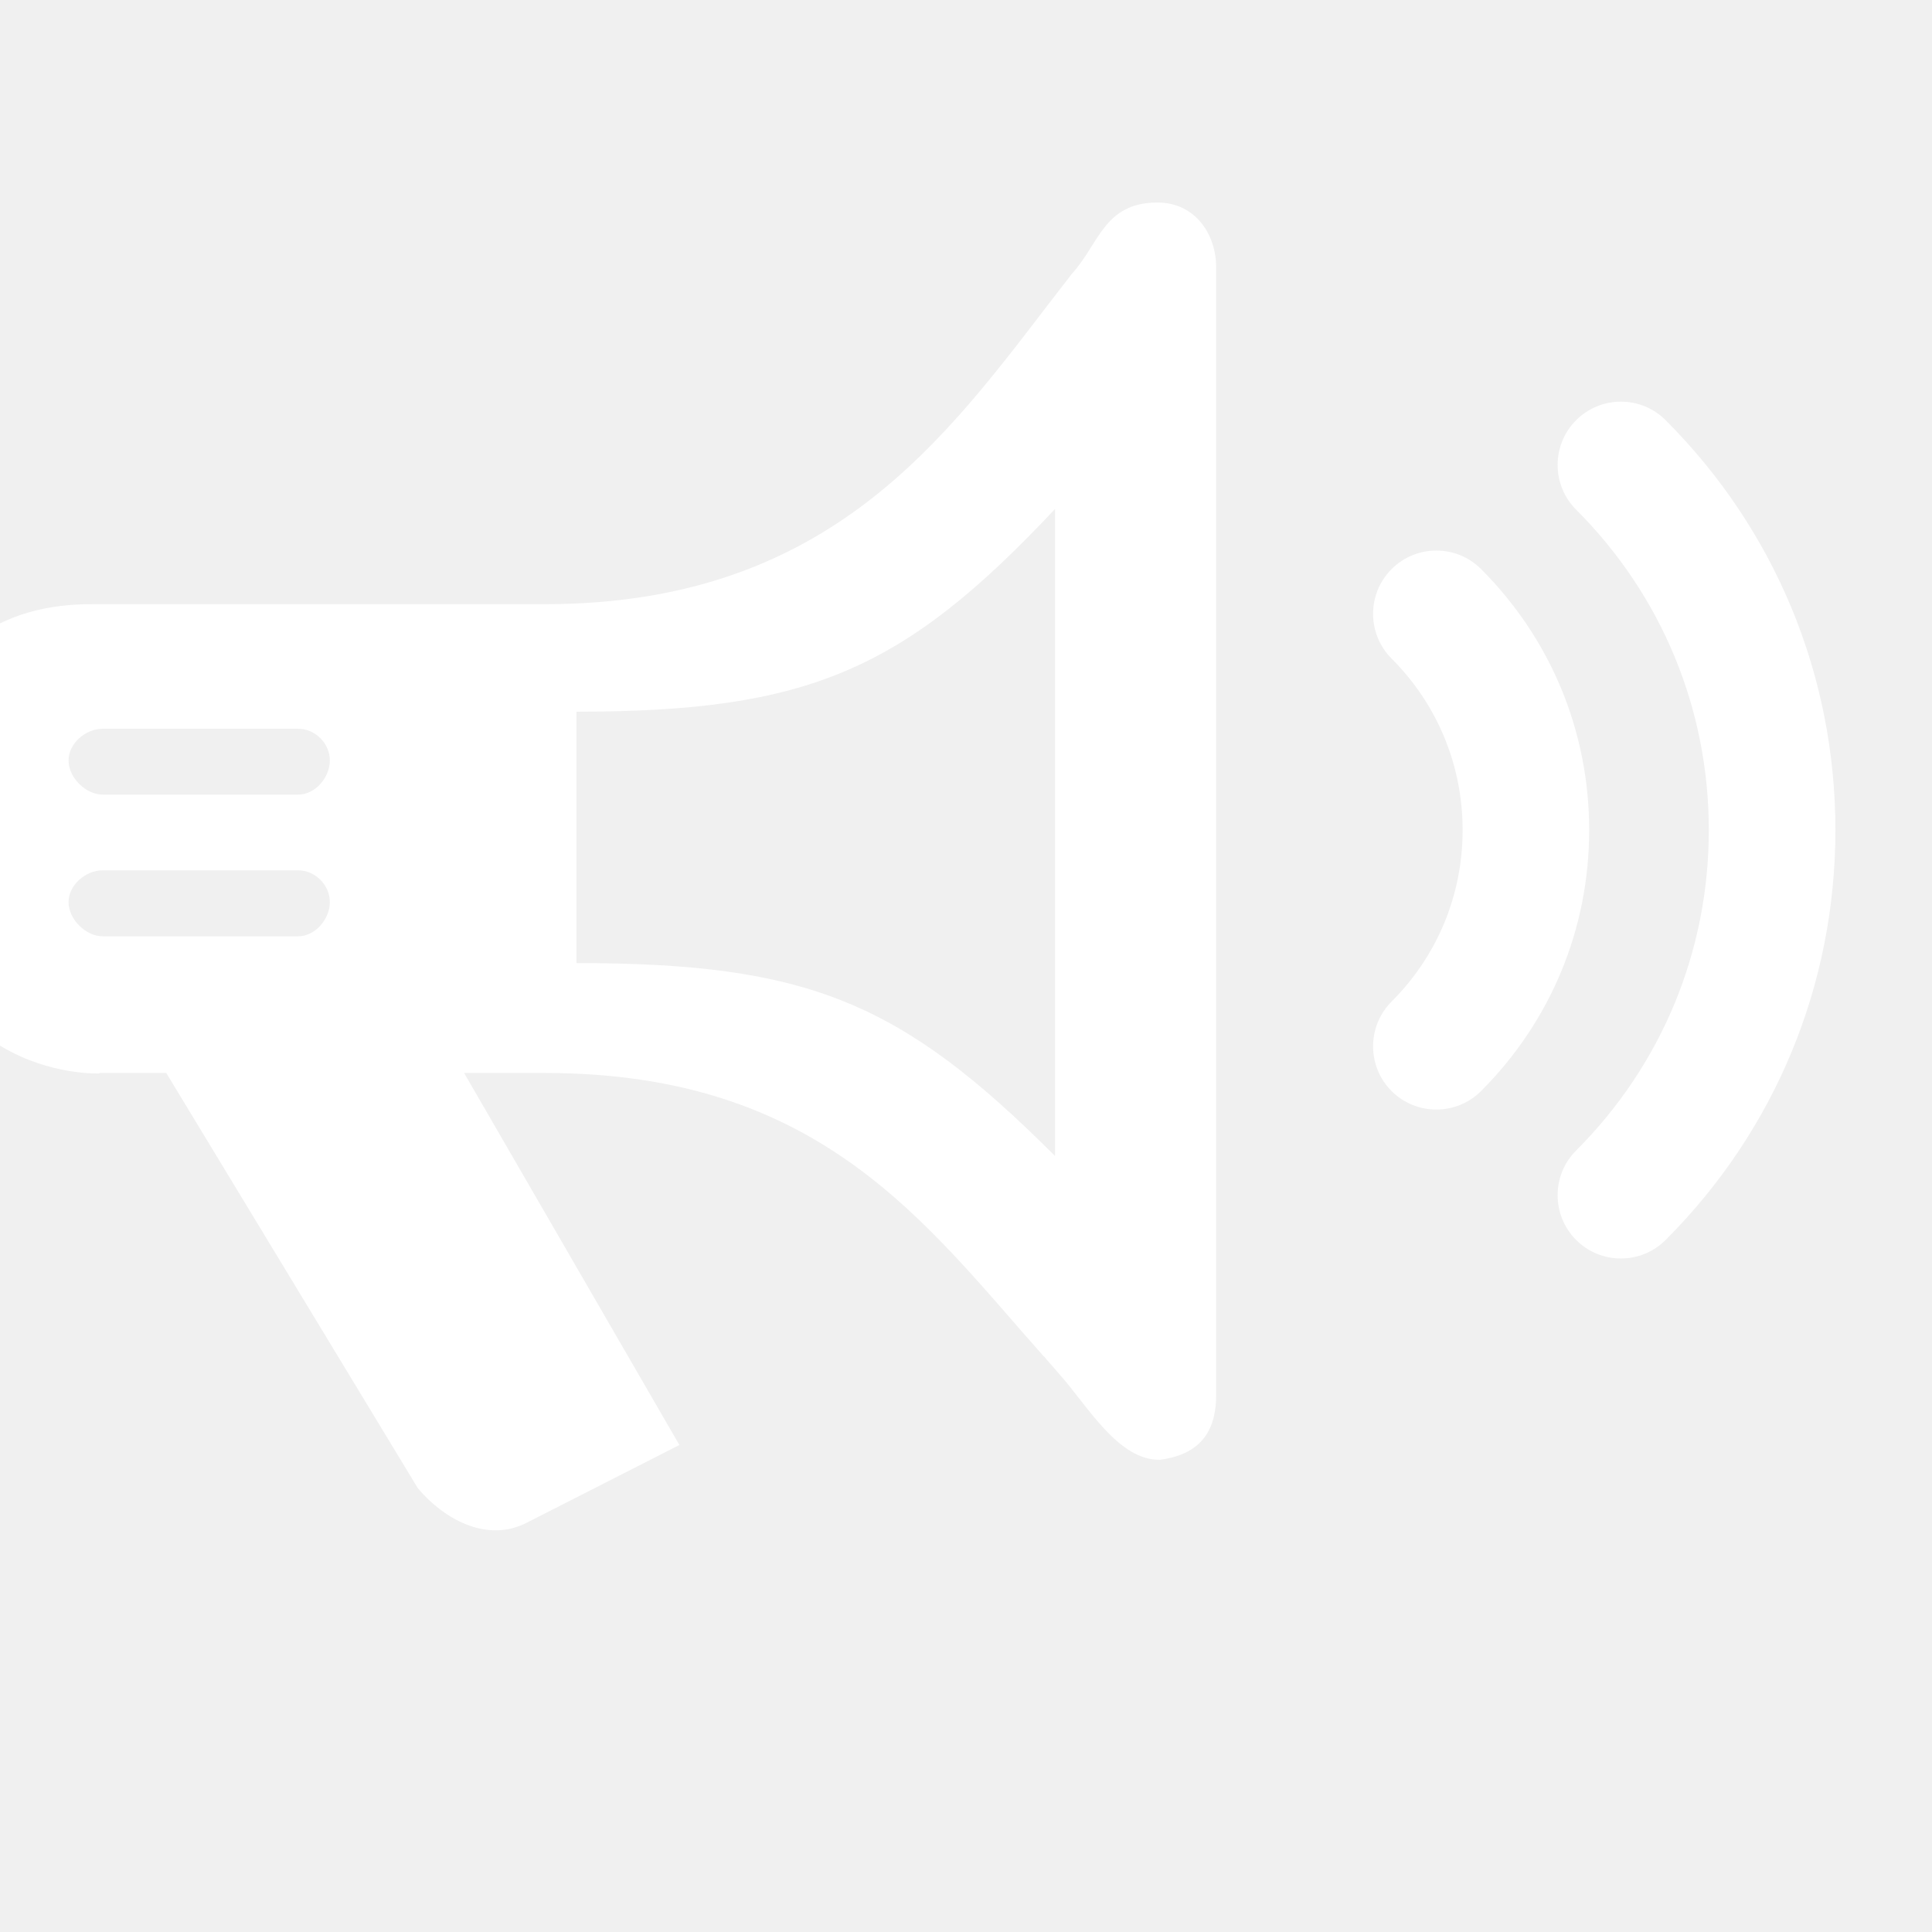
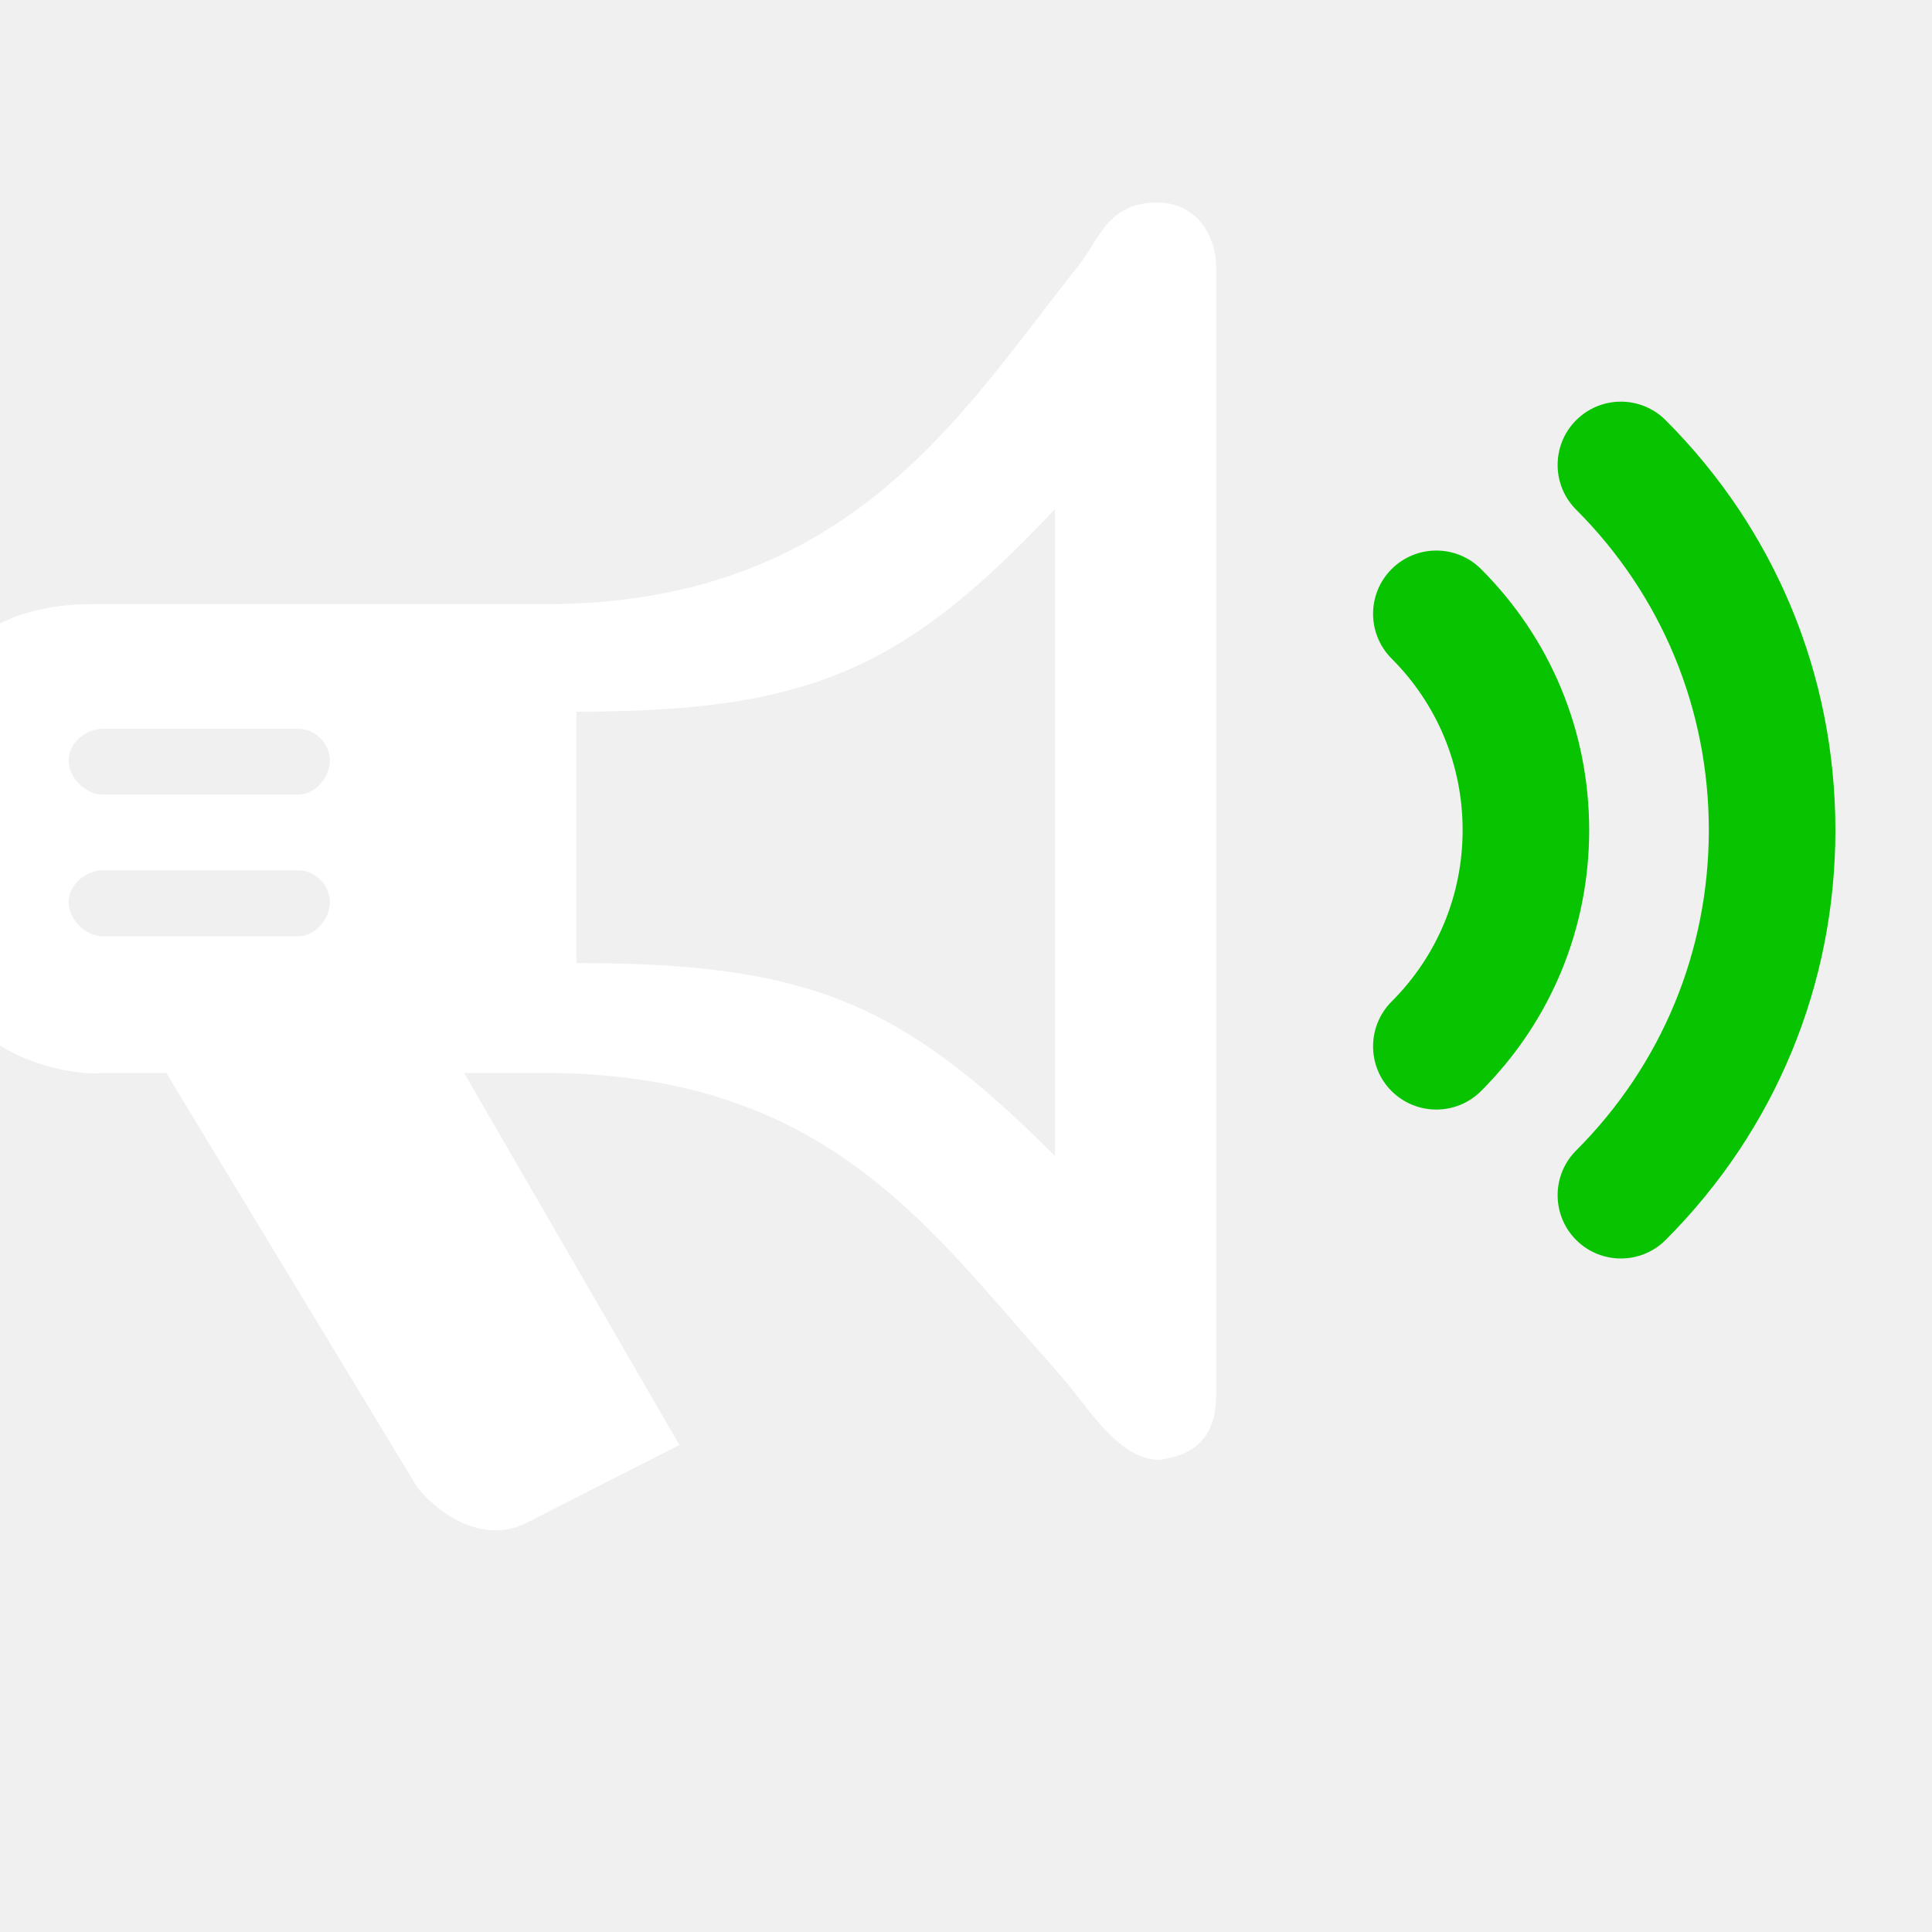
<svg xmlns="http://www.w3.org/2000/svg" version="1.1" id="Layer_1" x="0px" y="0px" width="100px" height="100px" viewBox="5.0 -6.873 100.0 92.78" enable-background="new 0 0 100 68.726" xml:space="preserve">
  <path fill="white" d="M64.911,0c-2.767,0-3.022,2.141-4.422,3.679C54.501,11.332,48.646,20.79,33.198,20.79H9.802  C5.471,20.759,0,22.678,0,32.482c0,13.074,10.151,12.596,10.151,12.596v-0.024h3.455L26.623,66.54  c1.265,1.519,3.537,2.908,5.688,1.769l7.855-3.999L29.022,45.054h4.174c14.263,0,19.678,7.749,25.829,14.67l0.004-0.01  c0,0,0.063,0.075,0.16,0.191c0.249,0.28,0.49,0.56,0.728,0.837c1.394,1.578,2.984,4.371,5.118,4.332  c2.271-0.289,2.913-1.686,2.913-3.34V3.353C67.949,1.66,66.879,0,64.911,0z M20.431,37.98H10.317c-0.884,0-1.769-0.884-1.769-1.771  c0-0.884,0.886-1.645,1.769-1.645h10.114c0.884,0,1.641,0.761,1.641,1.645C22.072,37.094,21.314,37.98,20.431,37.98z M20.431,30.647  H10.317c-0.884,0-1.769-0.884-1.769-1.767c0-0.887,0.886-1.643,1.769-1.643h10.114c0.884,0,1.641,0.756,1.641,1.643  C22.072,29.764,21.314,30.647,20.431,30.647z M59.608,49.351c-7.961-7.959-12.765-9.985-24.771-9.985V26.354  c12.007,0,16.937-2.148,24.771-10.492V49.351z" />
-   <path fill="white" d="M81.662,18.974c-1.281-1.281-3.353-1.279-4.633-0.002c-1.278,1.279-1.278,3.352,0,4.634  c2.37,2.371,3.676,5.523,3.676,8.876c0,3.353-1.307,6.509-3.676,8.875c-1.278,1.282-1.278,3.358,0,4.636  c0.64,0.636,1.479,0.954,2.316,0.954c0.838,0,1.676-0.32,2.315-0.958c3.611-3.611,5.596-8.406,5.596-13.508  C87.255,27.38,85.27,22.584,81.662,18.974z" />
-   <path fill="white" d="M91.213,11.266c-1.279-1.279-3.352-1.279-4.632,0c-1.278,1.278-1.278,3.353,0,4.631  c4.431,4.432,6.867,10.322,6.867,16.584c0,6.266-2.437,12.153-6.867,16.585c-1.278,1.277-1.278,3.352,0,4.632  c0.64,0.638,1.478,0.958,2.316,0.958c0.837,0,1.677-0.32,2.315-0.958C96.88,48.028,100,40.497,100,32.481  S96.88,16.936,91.213,11.266z" />
+   <path fill="#08C400" d="M81.662,18.974c-1.281-1.281-3.353-1.279-4.633-0.002c-1.278,1.279-1.278,3.352,0,4.634  c2.37,2.371,3.676,5.523,3.676,8.876c0,3.353-1.307,6.509-3.676,8.875c-1.278,1.282-1.278,3.358,0,4.636  c0.64,0.636,1.479,0.954,2.316,0.954c0.838,0,1.676-0.32,2.315-0.958c3.611-3.611,5.596-8.406,5.596-13.508  C87.255,27.38,85.27,22.584,81.662,18.974z" />
+   <path fill="#08C400" d="M91.213,11.266c-1.279-1.279-3.352-1.279-4.632,0c-1.278,1.278-1.278,3.353,0,4.631  c4.431,4.432,6.867,10.322,6.867,16.584c0,6.266-2.437,12.153-6.867,16.585c-1.278,1.277-1.278,3.352,0,4.632  c0.64,0.638,1.478,0.958,2.316,0.958c0.837,0,1.677-0.32,2.315-0.958C96.88,48.028,100,40.497,100,32.481  S96.88,16.936,91.213,11.266z" />
</svg>
